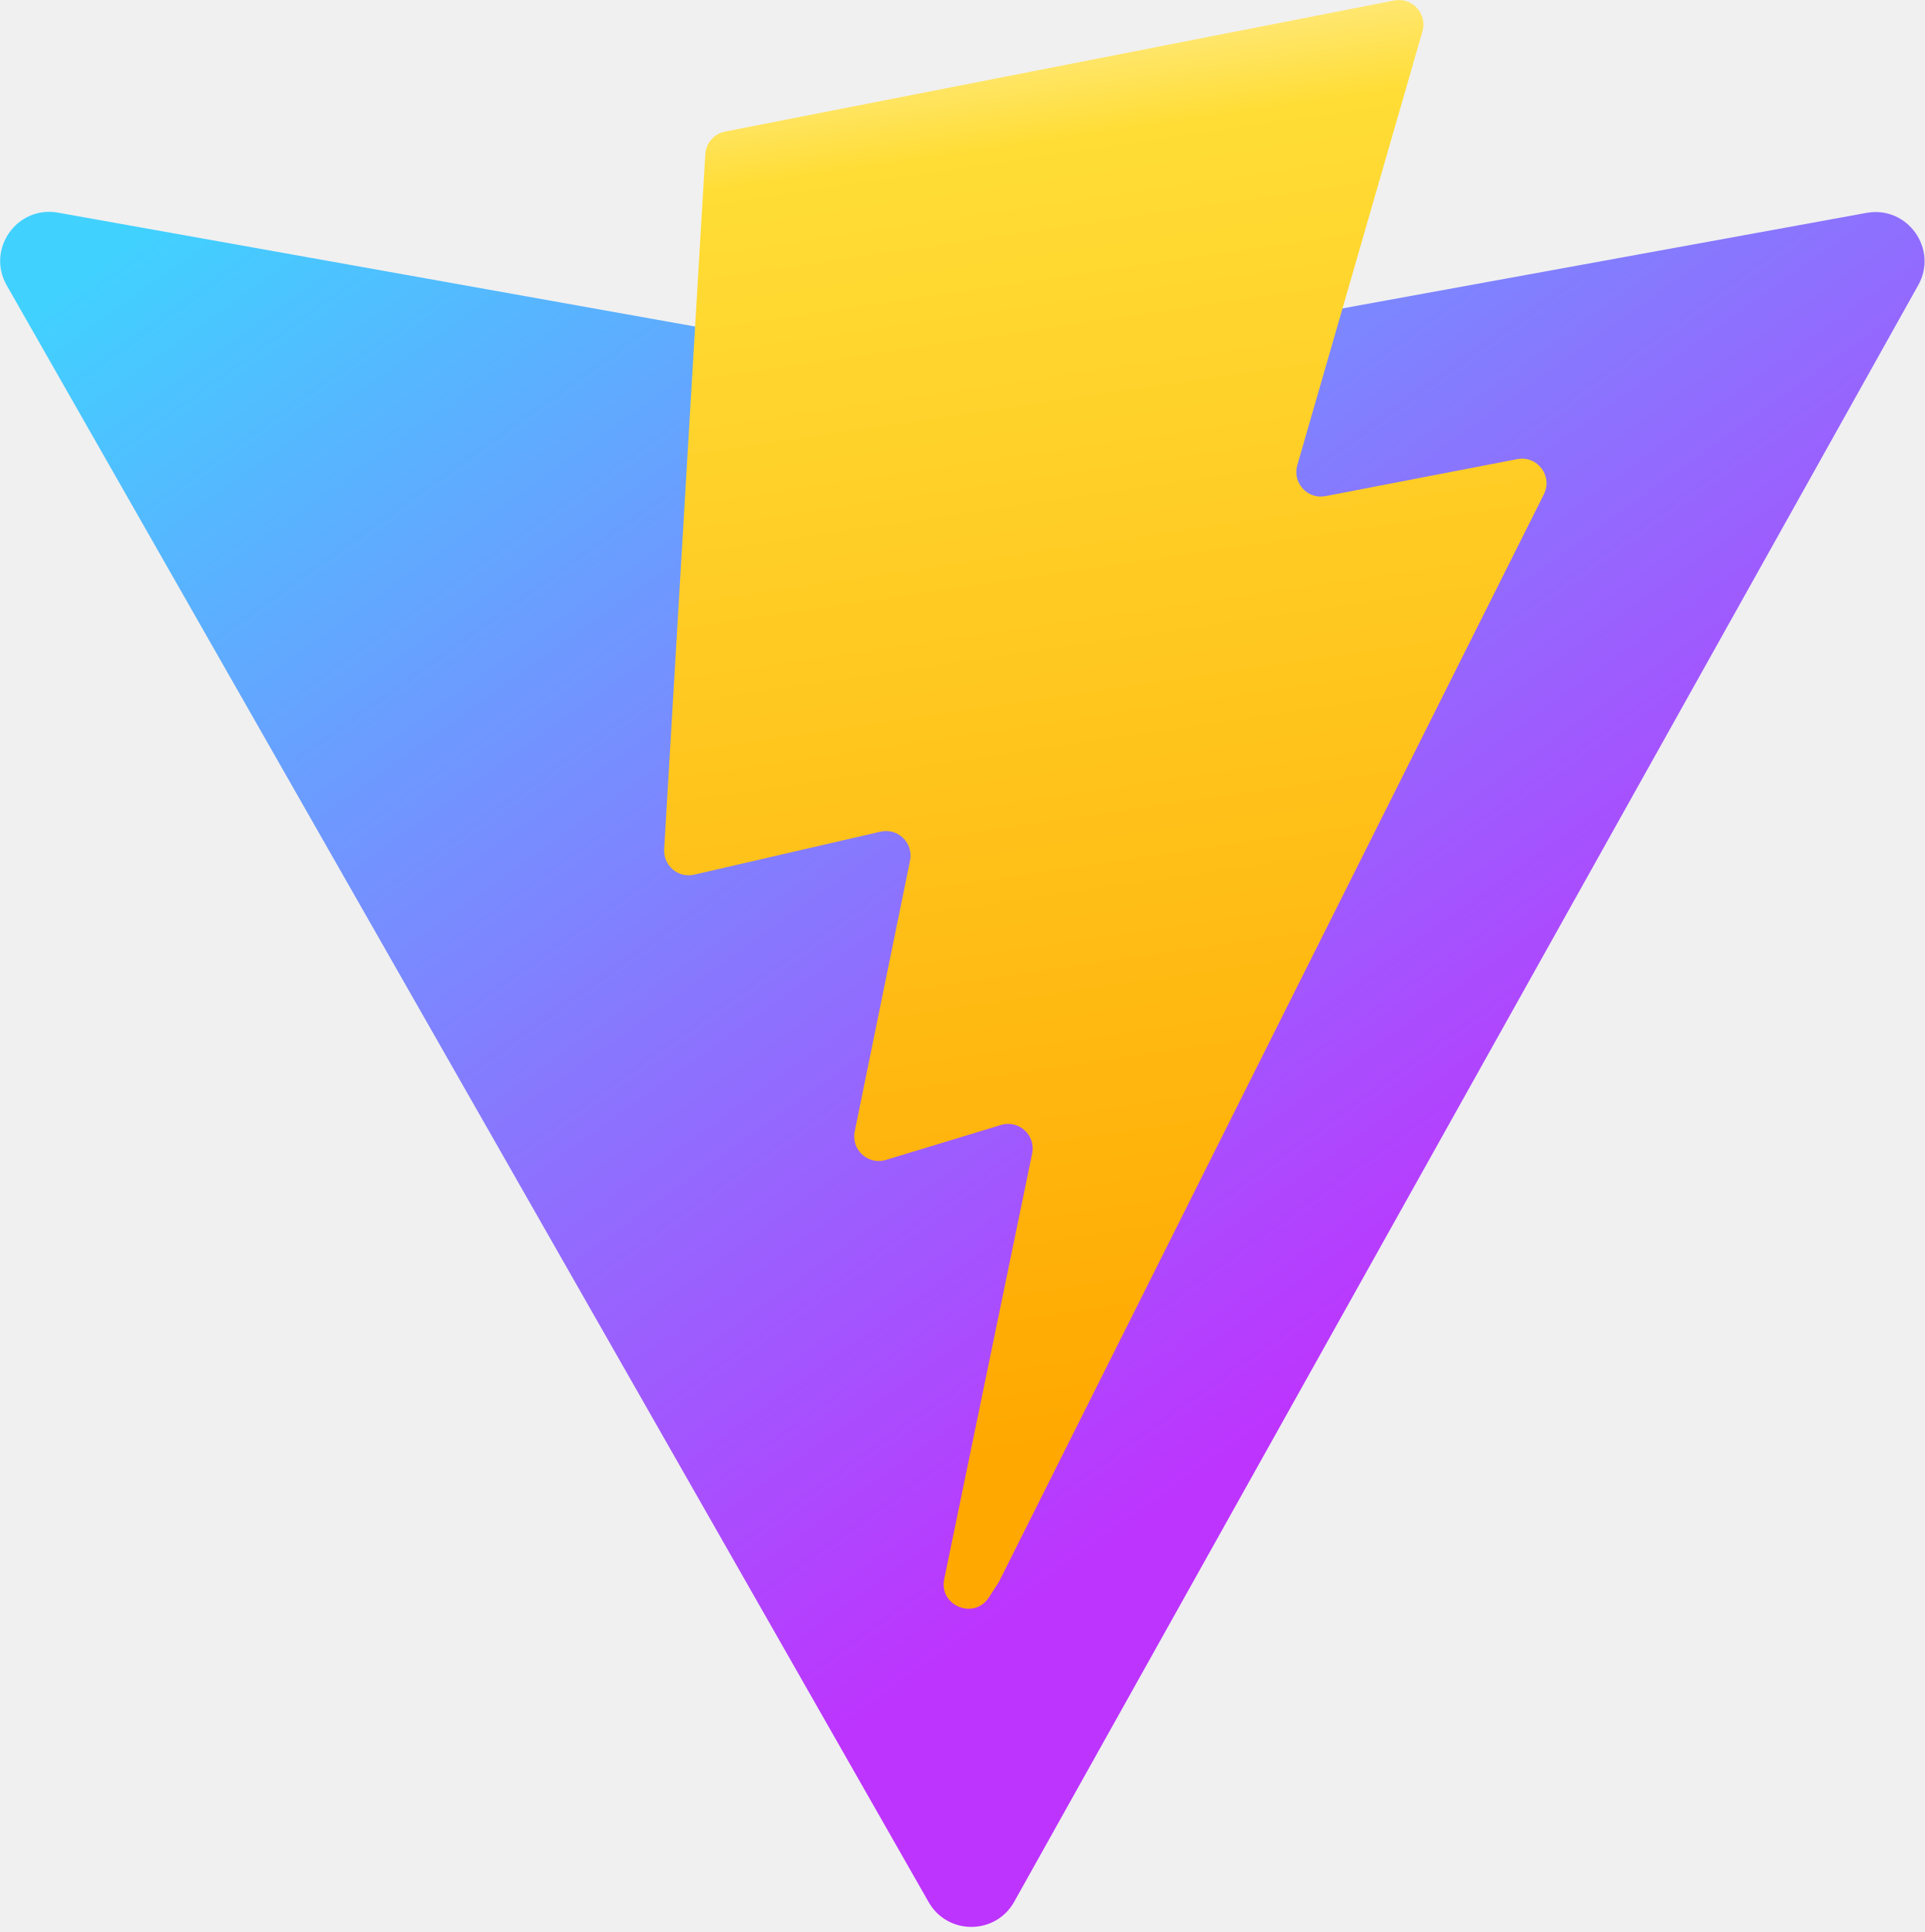
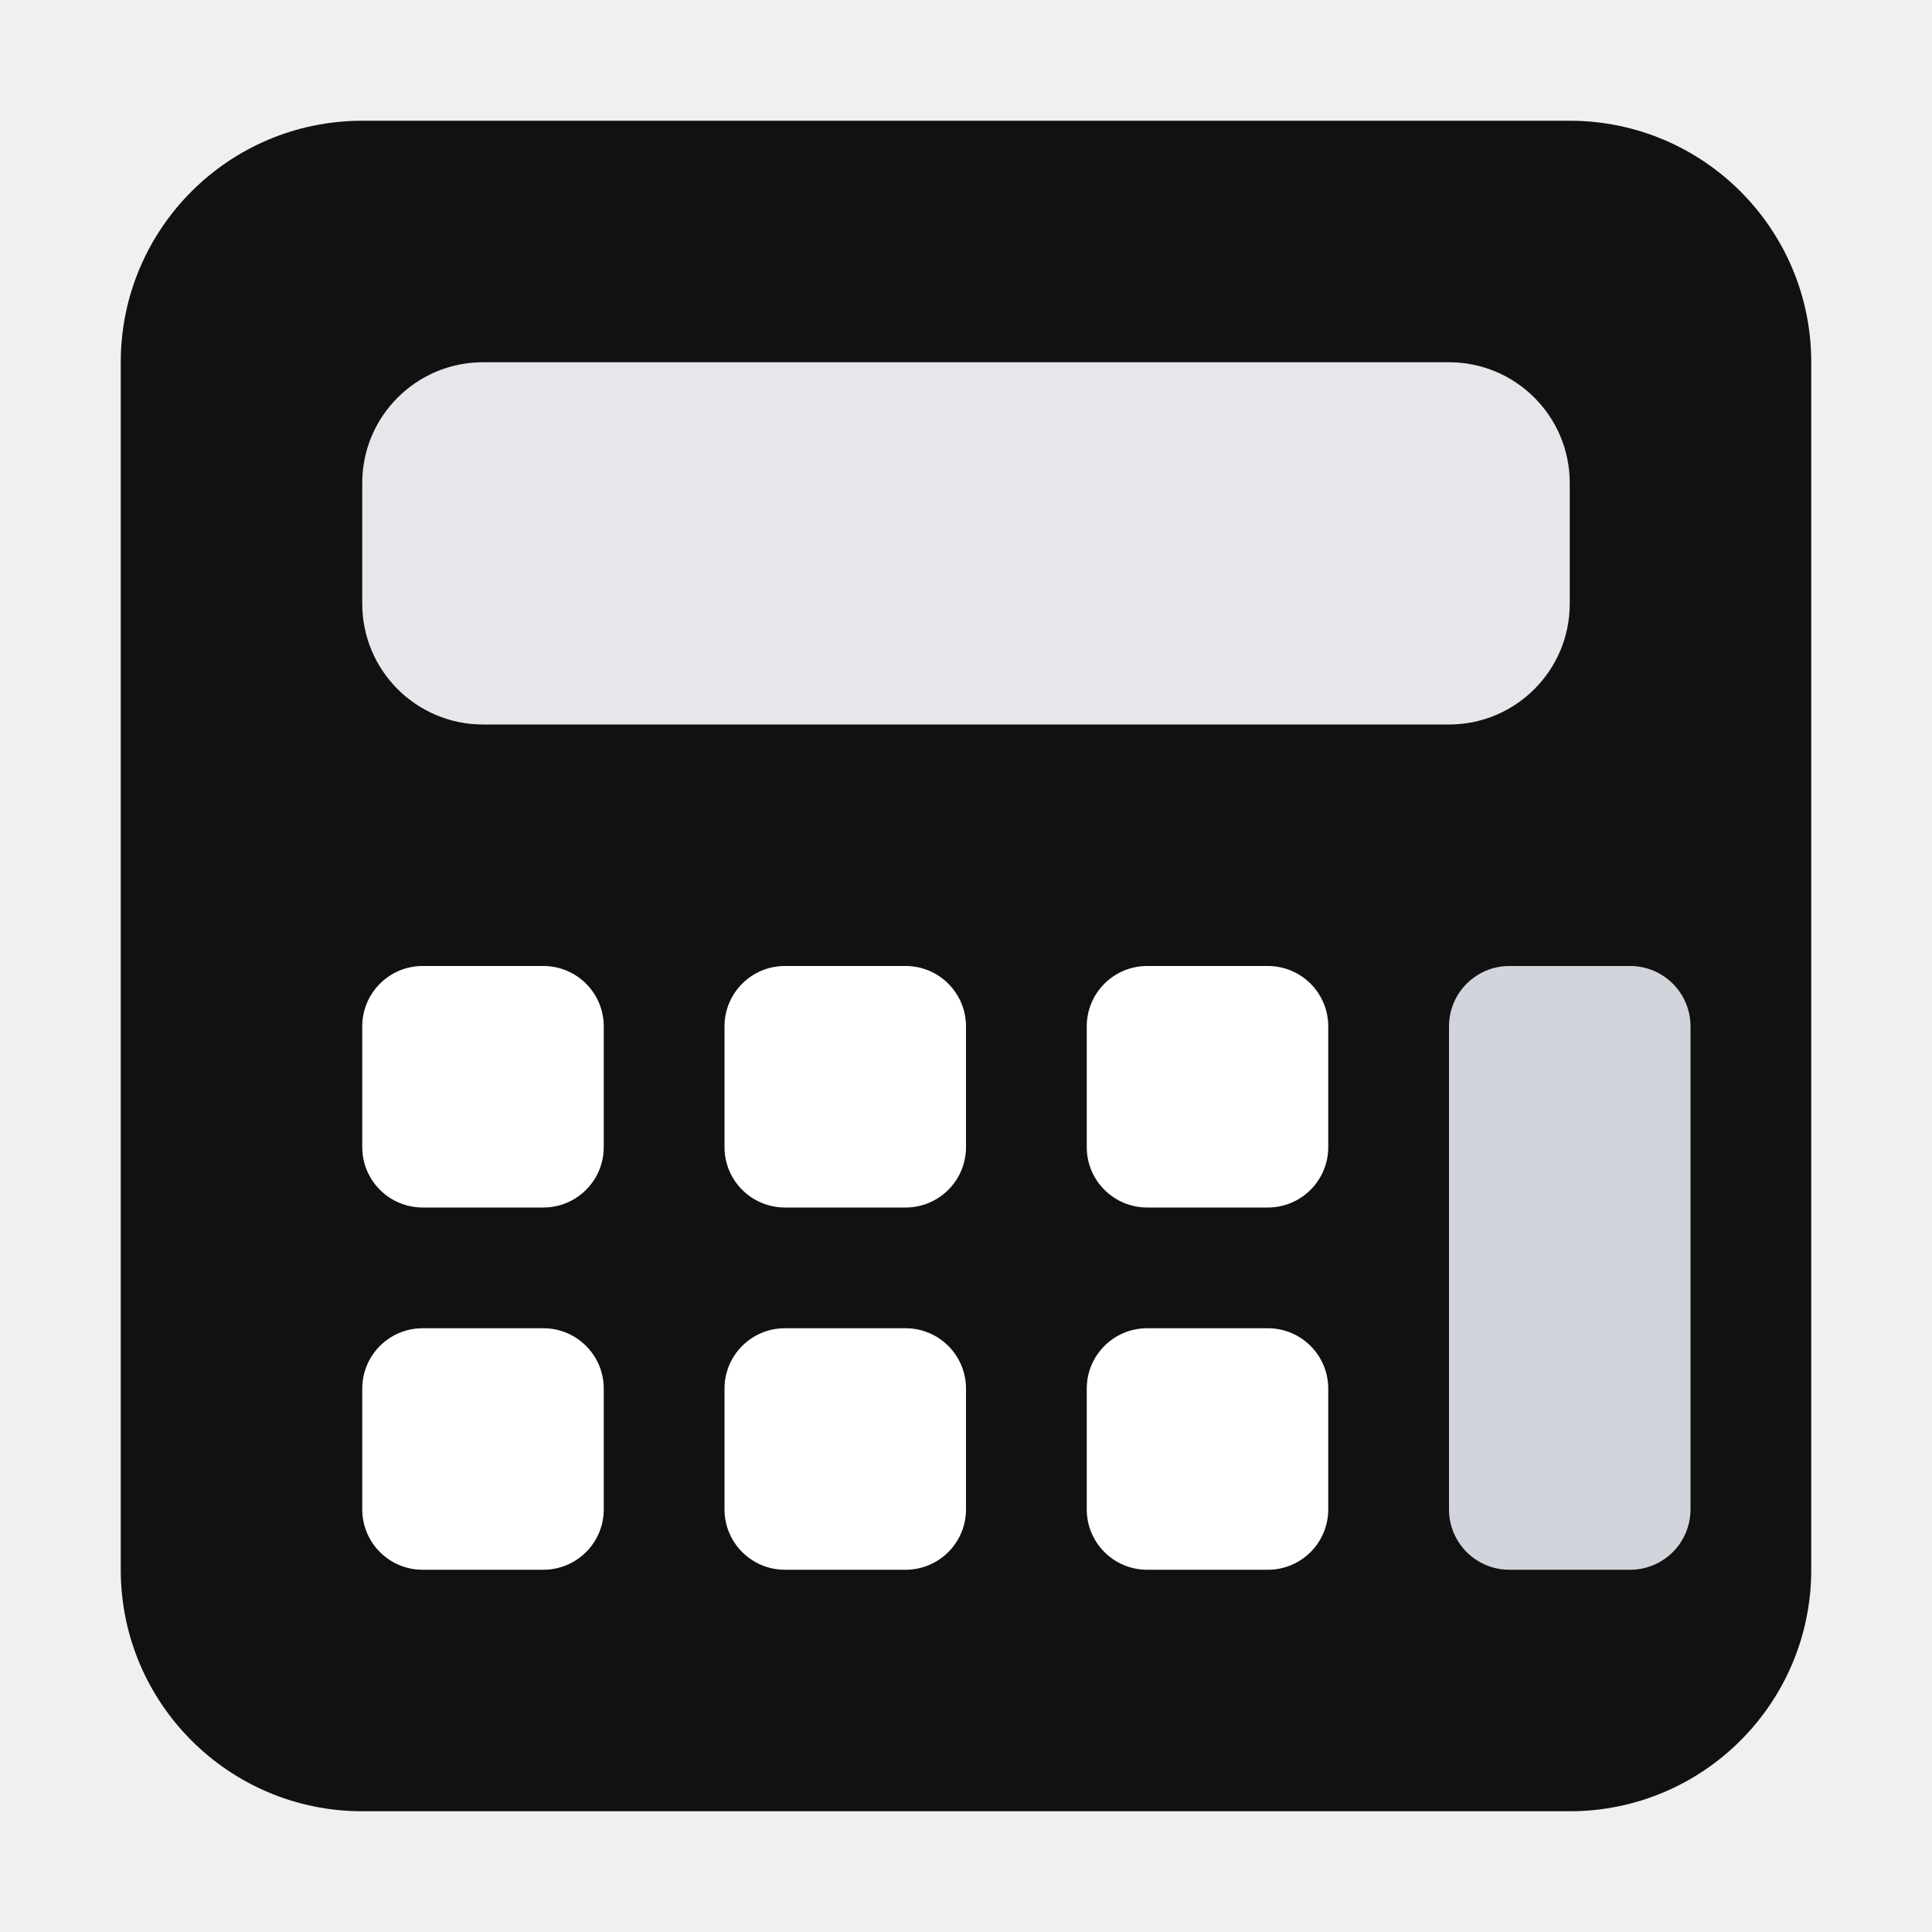
- <svg xmlns="http://www.w3.org/2000/svg" aria-hidden="true" role="img" class="iconify iconify--logos" width="31.88" height="32" preserveAspectRatio="xMidYMid meet" viewBox="0 0 256 257">
-   <defs>
-     <linearGradient id="IconifyId1813088fe1fbc01fb466" x1="-.828%" x2="57.636%" y1="7.652%" y2="78.411%">
-       <stop offset="0%" stop-color="#41D1FF" />
-       <stop offset="100%" stop-color="#BD34FE" />
-     </linearGradient>
-     <linearGradient id="IconifyId1813088fe1fbc01fb467" x1="43.376%" x2="50.316%" y1="2.242%" y2="89.03%">
-       <stop offset="0%" stop-color="#FFEA83" />
-       <stop offset="8.333%" stop-color="#FFDD35" />
-       <stop offset="100%" stop-color="#FFA800" />
-     </linearGradient>
-   </defs>
-   <path fill="url(#IconifyId1813088fe1fbc01fb466)" d="M255.153 37.938L134.897 252.976c-2.483 4.44-8.862 4.466-11.382.048L.875 37.958c-2.746-4.814 1.371-10.646 6.827-9.67l120.385 21.517a6.537 6.537 0 0 0 2.322-.004l117.867-21.483c5.438-.991 9.574 4.796 6.877 9.62Z" />
-   <path fill="url(#IconifyId1813088fe1fbc01fb467)" d="M185.432.063L96.44 17.501a3.268 3.268 0 0 0-2.634 3.014l-5.474 92.456a3.268 3.268 0 0 0 3.997 3.378l24.777-5.718c2.318-.535 4.413 1.507 3.936 3.838l-7.361 36.047c-.495 2.426 1.782 4.5 4.151 3.78l15.304-4.649c2.372-.72 4.652 1.36 4.15 3.788l-11.698 56.621c-.732 3.542 3.979 5.473 5.943 2.437l1.313-2.028l72.516-144.72c1.215-2.423-.88-5.186-3.54-4.672l-25.505 4.922c-2.396.462-4.435-1.77-3.759-4.114l16.646-57.705c.677-2.35-1.37-4.583-3.769-4.113Z" />
+ <svg xmlns="http://www.w3.org/2000/svg" width="16" height="16" viewBox="0 0 16 16" fill="none">
+   <rect x="1" y="1" width="14" height="14" rx="2" fill="#111" />
+   <rect x="3" y="3" width="10" height="3" rx="1" fill="#E5E7EB" />
+   <rect x="3" y="8" width="2" height="2" rx=".5" fill="#FFFFFF" />
+   <rect x="6" y="8" width="2" height="2" rx=".5" fill="#FFFFFF" />
+   <rect x="9" y="8" width="2" height="2" rx=".5" fill="#FFFFFF" />
+   <rect x="3" y="11" width="2" height="2" rx=".5" fill="#FFFFFF" />
+   <rect x="6" y="11" width="2" height="2" rx=".5" fill="#FFFFFF" />
+   <rect x="9" y="11" width="2" height="2" rx=".5" fill="#FFFFFF" />
+   <rect x="12" y="8" width="2" height="5" rx=".5" fill="#D1D5DB" />
</svg>
